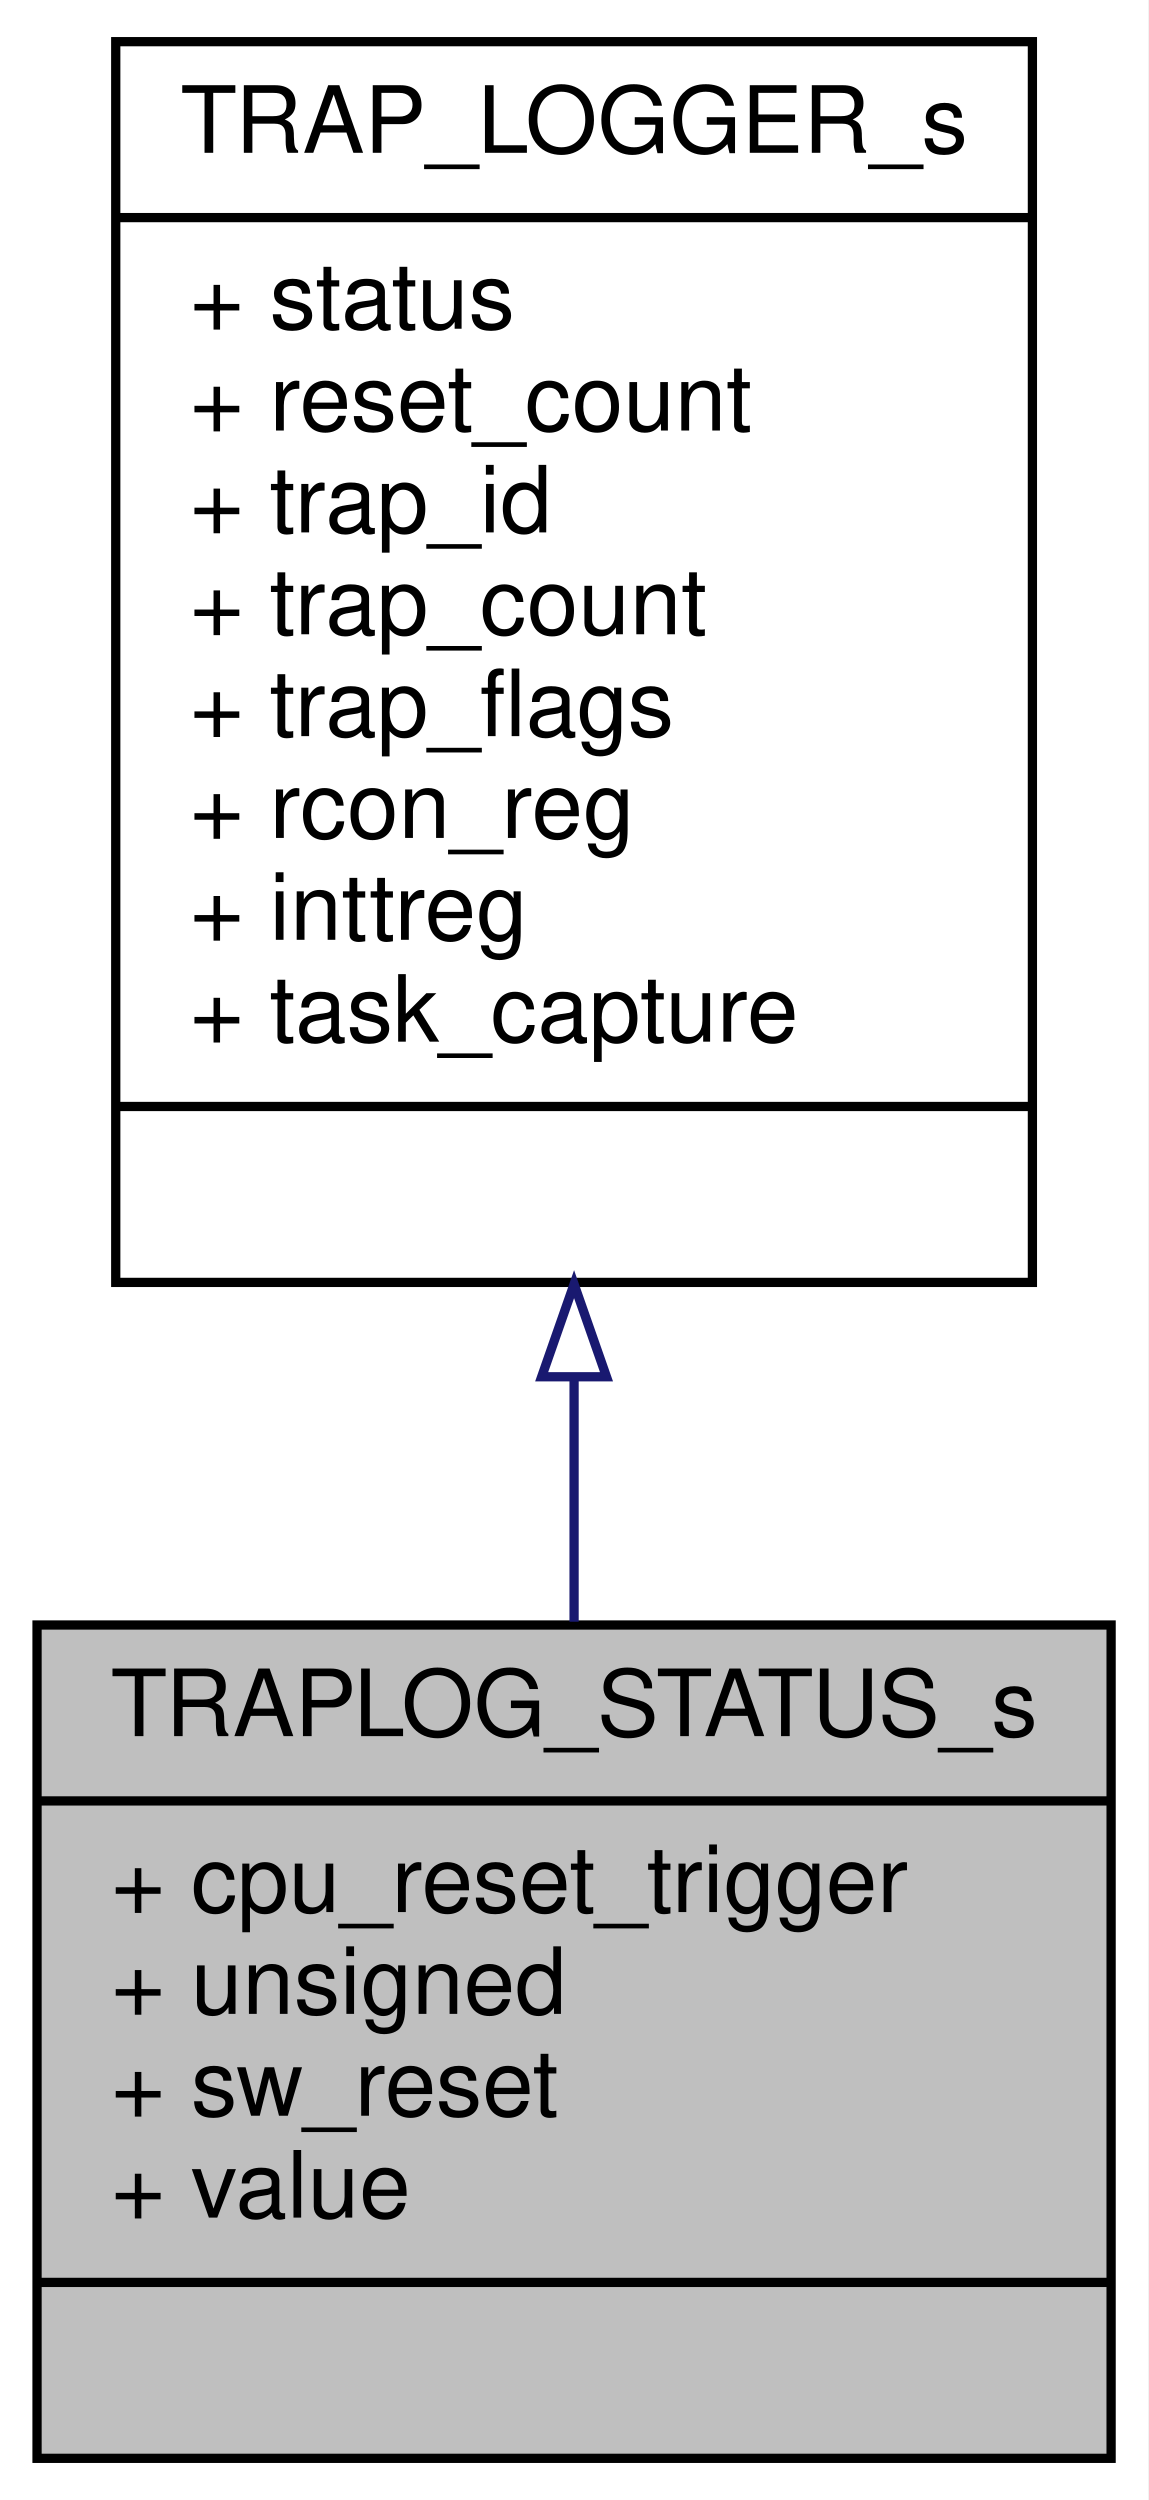
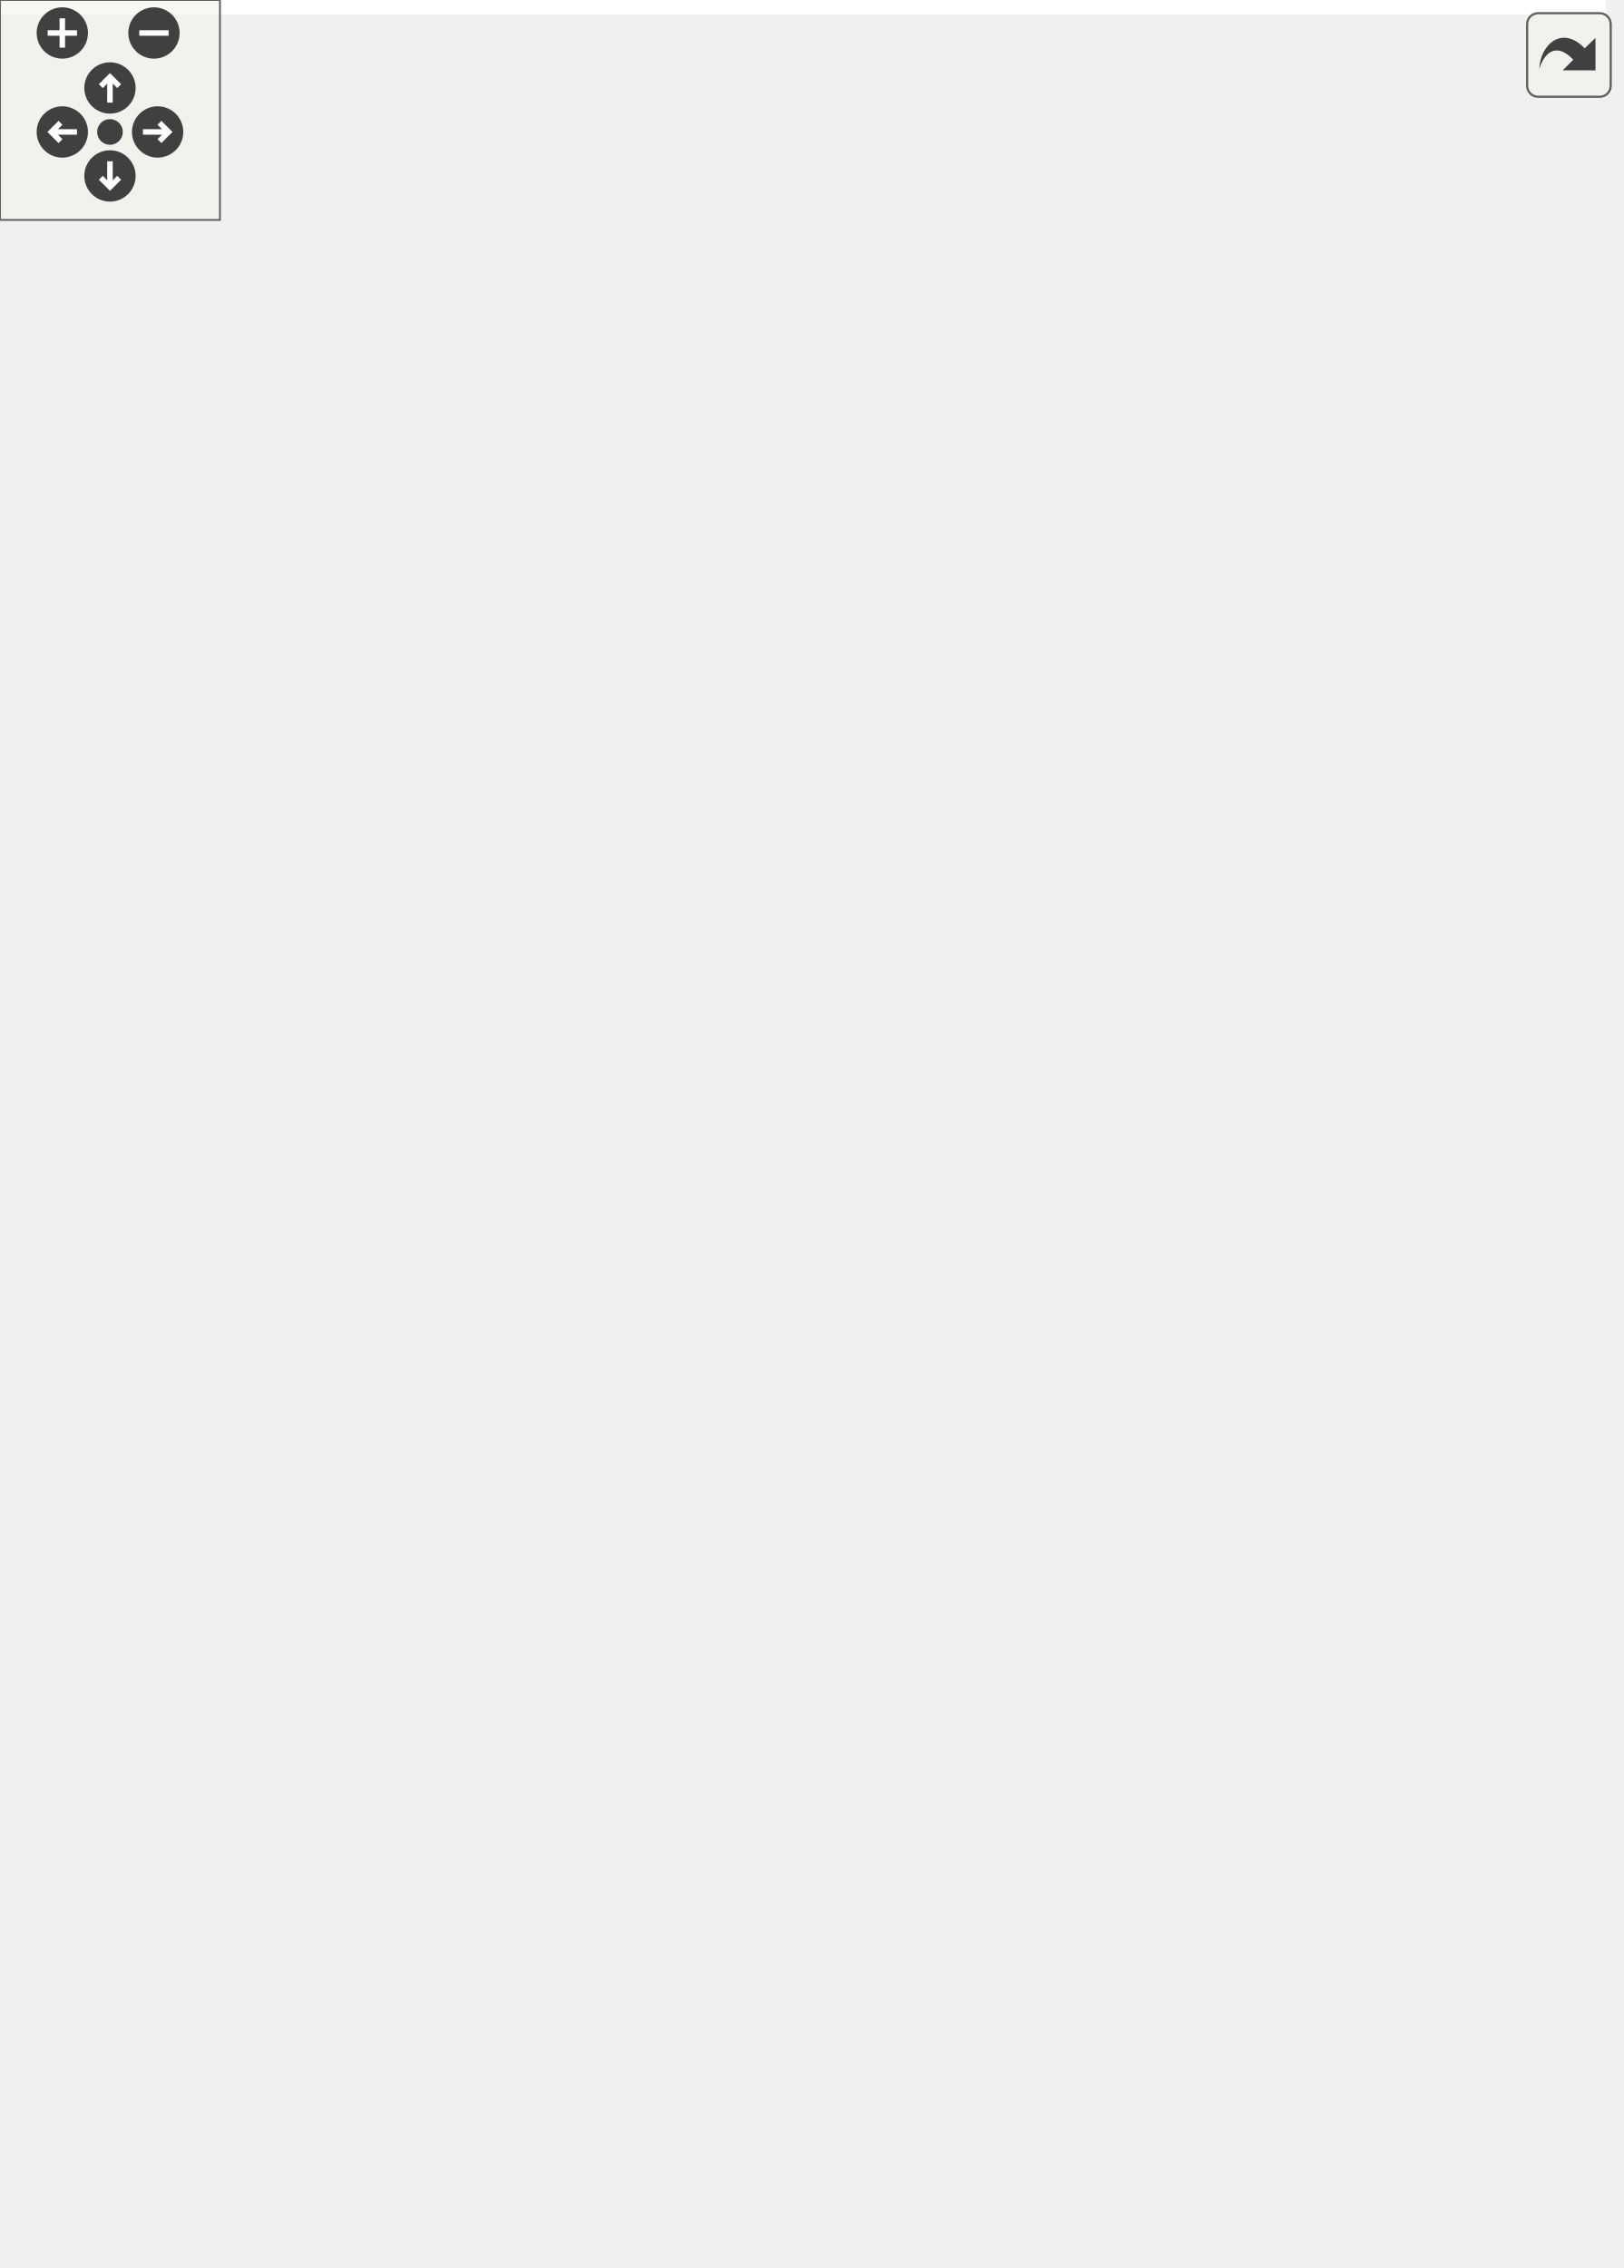
- <svg xmlns="http://www.w3.org/2000/svg" xmlns:xlink="http://www.w3.org/1999/xlink" width="124pt" height="270pt" viewBox="0.00 0.00 124.00 270.00">
-   <g id="graph0" class="graph" transform="scale(1 1) rotate(0) translate(4 266)">
-     <polygon fill="white" stroke="transparent" points="-4,4 -4,-266 120,-266 120,4 -4,4" />
-     <g id="node1" class="node">
-       <g id="a_node1">
-         <a xlink:title="Data structure for RCON status capturing.">
-           <polygon fill="#bfbfbf" stroke="black" points="0,-0.5 0,-90.5 116,-90.5 116,-0.5 0,-0.5" />
-           <text text-anchor="middle" x="58" y="-78.5" font-family="Helvetica,sans-Serif" font-size="10.00">TRAPLOG_STATUS_s</text>
-           <polyline fill="none" stroke="black" points="0,-71.5 116,-71.5 " />
-           <text text-anchor="start" x="8" y="-59.5" font-family="Helvetica,sans-Serif" font-size="10.00">+ cpu_reset_trigger</text>
-           <text text-anchor="start" x="8" y="-48.5" font-family="Helvetica,sans-Serif" font-size="10.00">+ unsigned</text>
-           <text text-anchor="start" x="8" y="-37.5" font-family="Helvetica,sans-Serif" font-size="10.00">+ sw_reset</text>
-           <text text-anchor="start" x="8" y="-26.5" font-family="Helvetica,sans-Serif" font-size="10.00">+ value</text>
-           <polyline fill="none" stroke="black" points="0,-19.5 116,-19.5 " />
-           <text text-anchor="middle" x="58" y="-7.5" font-family="Helvetica,sans-Serif" font-size="10.00"> </text>
-         </a>
-       </g>
-     </g>
-     <g id="node2" class="node">
-       <g id="a_node2">
-         <a xlink:href="a01472.html" target="_top" xlink:title="Global data structure for trap event capturing.">
-           <polygon fill="white" stroke="black" points="8.5,-127.5 8.5,-261.5 107.5,-261.5 107.5,-127.5 8.5,-127.5" />
-           <text text-anchor="middle" x="58" y="-249.5" font-family="Helvetica,sans-Serif" font-size="10.00">TRAP_LOGGER_s</text>
-           <polyline fill="none" stroke="black" points="8.5,-242.5 107.5,-242.5 " />
-           <text text-anchor="start" x="16.5" y="-230.5" font-family="Helvetica,sans-Serif" font-size="10.00">+ status</text>
-           <text text-anchor="start" x="16.5" y="-219.5" font-family="Helvetica,sans-Serif" font-size="10.00">+ reset_count</text>
-           <text text-anchor="start" x="16.5" y="-208.5" font-family="Helvetica,sans-Serif" font-size="10.00">+ trap_id</text>
-           <text text-anchor="start" x="16.5" y="-197.5" font-family="Helvetica,sans-Serif" font-size="10.00">+ trap_count</text>
-           <text text-anchor="start" x="16.5" y="-186.5" font-family="Helvetica,sans-Serif" font-size="10.00">+ trap_flags</text>
-           <text text-anchor="start" x="16.5" y="-175.5" font-family="Helvetica,sans-Serif" font-size="10.00">+ rcon_reg</text>
-           <text text-anchor="start" x="16.5" y="-164.5" font-family="Helvetica,sans-Serif" font-size="10.00">+ inttreg</text>
-           <text text-anchor="start" x="16.5" y="-153.5" font-family="Helvetica,sans-Serif" font-size="10.00">+ task_capture</text>
-           <polyline fill="none" stroke="black" points="8.5,-146.5 107.5,-146.5 " />
-           <text text-anchor="middle" x="58" y="-134.5" font-family="Helvetica,sans-Serif" font-size="10.00"> </text>
-         </a>
-       </g>
-     </g>
-     <g id="edge1" class="edge">
-       <path fill="none" stroke="midnightblue" d="M58,-117.15C58,-108.15 58,-99.2 58,-90.85" />
-       <polygon fill="none" stroke="midnightblue" points="54.5,-117.31 58,-127.31 61.5,-117.31 54.5,-117.31" />
+ <svg xmlns="http://www.w3.org/2000/svg" xmlns:xlink="http://www.w3.org/1999/xlink" id="main" version="1.1" xml:space="preserve">
+   <style type="text/css">
+ .edge:hover path { stroke: red; }
+ .edge:hover polygon { stroke: red; fill: red; }
+ </style>
+   <defs>
+     <circle id="rim" cx="0" cy="0" r="7" />
+     <circle id="rim2" cx="0" cy="0" r="3.5" />
+     <g id="zoomPlus">
+       <use xlink:href="#rim" fill="#404040">
+         <set attributeName="fill" to="#808080" begin="zoomplus.mouseover" end="zoomplus.mouseout" />
+       </use>
+       <path d="M-4,0h8M0,-4v8" fill="none" stroke="white" stroke-width="1.5" pointer-events="none" />
+     </g>
+     <g id="zoomMin">
+       <use xlink:href="#rim" fill="#404040">
+         <set attributeName="fill" to="#808080" begin="zoomminus.mouseover" end="zoomminus.mouseout" />
+       </use>
+       <path d="M-4,0h8" fill="none" stroke="white" stroke-width="1.5" pointer-events="none" />
+     </g>
+     <g id="dirArrow">
+       <path fill="none" stroke="white" stroke-width="1.5" d="M0,-3.0v7 M-2.5,-0.5L0,-3.0L2.5,-0.5" />
+     </g>
+     <g id="resetDef">
+       <use xlink:href="#rim2" fill="#404040">
+         <set attributeName="fill" to="#808080" begin="reset.mouseover" end="reset.mouseout" />
+       </use>
+     </g>
+   </defs>
+   <svg id="graph" class="graph">
+     <g id="viewport">
+       <polygon fill="white" stroke="transparent" points="-4,4 -4,-558 438,-558 438,4 -4,4" />
+       <g id="node1" class="node">
+         <g id="a_node1">
+           <a xlink:title="Data structure for RCON status capturing.">
+             <polygon fill="#bfbfbf" stroke="black" points="174,-342.5 174,-553.5 254,-553.5 254,-342.5 174,-342.5" />
+             <text text-anchor="middle" x="214" y="-541.5" font-family="Helvetica,sans-Serif" font-size="10.00">CPU_RCON_s</text>
+             <polyline fill="none" stroke="black" points="174,-534.5 254,-534.5 " />
+             <text text-anchor="start" x="182" y="-522.5" font-family="Helvetica,sans-Serif" font-size="10.00">+ por</text>
+             <text text-anchor="start" x="182" y="-511.5" font-family="Helvetica,sans-Serif" font-size="10.00">+ bor</text>
+             <text text-anchor="start" x="182" y="-500.5" font-family="Helvetica,sans-Serif" font-size="10.00">+ idle</text>
+             <text text-anchor="start" x="182" y="-489.5" font-family="Helvetica,sans-Serif" font-size="10.00">+ sleep</text>
+             <text text-anchor="start" x="182" y="-478.5" font-family="Helvetica,sans-Serif" font-size="10.00">+ wdto</text>
+             <text text-anchor="start" x="182" y="-467.5" font-family="Helvetica,sans-Serif" font-size="10.00">+ swdten</text>
+             <text text-anchor="start" x="182" y="-456.5" font-family="Helvetica,sans-Serif" font-size="10.00">+ swr</text>
+             <text text-anchor="start" x="182" y="-445.5" font-family="Helvetica,sans-Serif" font-size="10.00">+ extr</text>
+             <text text-anchor="start" x="182" y="-434.5" font-family="Helvetica,sans-Serif" font-size="10.00">+ vregs</text>
+             <text text-anchor="start" x="182" y="-423.5" font-family="Helvetica,sans-Serif" font-size="10.00">+ cm</text>
+             <text text-anchor="start" x="182" y="-412.5" font-family="Helvetica,sans-Serif" font-size="10.00">+ unsigned</text>
+             <text text-anchor="start" x="182" y="-401.5" font-family="Helvetica,sans-Serif" font-size="10.00">+ vregsf</text>
+             <text text-anchor="start" x="182" y="-390.5" font-family="Helvetica,sans-Serif" font-size="10.00">+ iopuwr</text>
+             <text text-anchor="start" x="182" y="-379.5" font-family="Helvetica,sans-Serif" font-size="10.00">+ trapr</text>
+             <text text-anchor="start" x="182" y="-368.5" font-family="Helvetica,sans-Serif" font-size="10.00">+ value</text>
+             <polyline fill="none" stroke="black" points="174,-361.5 254,-361.5 " />
+             <text text-anchor="middle" x="214" y="-349.5" font-family="Helvetica,sans-Serif" font-size="10.00"> </text>
+           </a>
+         </g>
+       </g>
+       <g id="node2" class="node">
+         <g id="a_node2">
+           <a xlink:href="a01485.html" target="_top" xlink:title="Global data structure for trap event capturing.">
+             <polygon fill="white" stroke="black" points="164.5,-215.5 164.5,-294.5 263.5,-294.5 263.5,-215.5 164.5,-215.5" />
+             <text text-anchor="middle" x="214" y="-282.5" font-family="Helvetica,sans-Serif" font-size="10.00">TRAP_LOGGER_s</text>
+             <polyline fill="none" stroke="black" points="164.5,-275.5 263.5,-275.5 " />
+             <text text-anchor="start" x="172.5" y="-263.5" font-family="Helvetica,sans-Serif" font-size="10.00">+ reset_count</text>
+             <text text-anchor="start" x="172.5" y="-252.5" font-family="Helvetica,sans-Serif" font-size="10.00">+ trap_id</text>
+             <text text-anchor="start" x="172.5" y="-241.5" font-family="Helvetica,sans-Serif" font-size="10.00">+ trap_count</text>
+             <polyline fill="none" stroke="black" points="164.5,-234.5 263.5,-234.5 " />
+             <text text-anchor="middle" x="214" y="-222.5" font-family="Helvetica,sans-Serif" font-size="10.00"> </text>
+           </a>
+         </g>
+       </g>
+       <g id="edge6" class="edge">
+         <path fill="none" stroke="#404040" d="M176.8,-342.28C176.48,-332.37 177.39,-322.49 180,-313 180.67,-310.57 181.47,-308.14 182.38,-305.73" />
+         <polygon fill="none" stroke="#404040" points="182.44,-305.59 181.22,-298.48 187.31,-294.62 188.53,-301.73 182.44,-305.59" />
+         <text text-anchor="middle" x="203.5" y="-316" font-family="Helvetica,sans-Serif" font-size="10.00"> +rcon_reg</text>
+       </g>
+       <g id="edge1" class="edge">
+         <path fill="none" stroke="midnightblue" d="M229.46,-304.4C230.07,-307.29 230.59,-310.17 231,-313 232.39,-322.51 232.9,-332.42 232.77,-342.34" />
+         <polygon fill="none" stroke="midnightblue" points="232.85,-303.53 227.14,-294.6 226.04,-305.14 232.85,-303.53" />
+       </g>
+       <g id="node3" class="node">
+         <g id="a_node3">
+           <a xlink:href="a01481.html" target="_top" xlink:title="Provides information for executed task, fault event and operating mode ID of task manager.">
+             <polygon fill="white" stroke="black" points="0,-44.5 0,-123.5 80,-123.5 80,-44.5 0,-44.5" />
+             <text text-anchor="middle" x="40" y="-111.5" font-family="Helvetica,sans-Serif" font-size="10.00">TASK_INFO_s</text>
+             <polyline fill="none" stroke="black" points="0,-104.5 80,-104.5 " />
+             <text text-anchor="start" x="8" y="-92.5" font-family="Helvetica,sans-Serif" font-size="10.00">+ task_id</text>
+             <text text-anchor="start" x="8" y="-81.5" font-family="Helvetica,sans-Serif" font-size="10.00">+ fault_id</text>
+             <text text-anchor="start" x="8" y="-70.5" font-family="Helvetica,sans-Serif" font-size="10.00">+ op_mode</text>
+             <polyline fill="none" stroke="black" points="0,-63.5 80,-63.5 " />
+             <text text-anchor="middle" x="40" y="-51.5" font-family="Helvetica,sans-Serif" font-size="10.00"> </text>
+           </a>
+         </g>
+       </g>
+       <g id="edge3" class="edge">
+         <path fill="none" stroke="midnightblue" d="M154.77,-238.61C130.55,-229.8 103.85,-216.51 85,-197 65.56,-176.88 54.16,-147.29 47.7,-123.58" />
+         <polygon fill="none" stroke="midnightblue" points="153.66,-241.94 164.26,-241.89 155.95,-235.32 153.66,-241.94" />
+       </g>
+       <g id="node4" class="node">
+         <g id="a_node4">
+           <a xlink:href="a01433.html" target="_top" xlink:title="Defines the Trap Flag for primary and secondary vectors.">
+             <polygon fill="white" stroke="black" points="98,-0.5 98,-167.5 188,-167.5 188,-0.5 98,-0.5" />
+             <text text-anchor="middle" x="143" y="-155.5" font-family="Helvetica,sans-Serif" font-size="10.00">TRAP_FLAGS_s</text>
+             <polyline fill="none" stroke="black" points="98,-148.5 188,-148.5 " />
+             <text text-anchor="start" x="106" y="-136.5" font-family="Helvetica,sans-Serif" font-size="10.00">+ OVAERR</text>
+             <text text-anchor="start" x="106" y="-125.5" font-family="Helvetica,sans-Serif" font-size="10.00">+ OVBERR</text>
+             <text text-anchor="start" x="106" y="-114.5" font-family="Helvetica,sans-Serif" font-size="10.00">+ COVAERR</text>
+             <text text-anchor="start" x="106" y="-103.5" font-family="Helvetica,sans-Serif" font-size="10.00">+ COVBERR</text>
+             <text text-anchor="start" x="106" y="-92.5" font-family="Helvetica,sans-Serif" font-size="10.00">+ SFTACERR</text>
+             <text text-anchor="start" x="106" y="-81.5" font-family="Helvetica,sans-Serif" font-size="10.00">+ DIV0ERR</text>
+             <text text-anchor="start" x="106" y="-70.5" font-family="Helvetica,sans-Serif" font-size="10.00">+ MATHERR</text>
+             <text text-anchor="start" x="106" y="-59.5" font-family="Helvetica,sans-Serif" font-size="10.00">+ ADDRERR</text>
+             <text text-anchor="start" x="106" y="-48.5" font-family="Helvetica,sans-Serif" font-size="10.00">+ STKERR</text>
+             <text text-anchor="start" x="106" y="-37.5" font-family="Helvetica,sans-Serif" font-size="10.00">+ OSCFAIL</text>
+             <text text-anchor="start" x="106" y="-26.5" font-family="Helvetica,sans-Serif" font-size="10.00">and 12 more...</text>
+             <polyline fill="none" stroke="black" points="98,-19.5 188,-19.5 " />
+             <text text-anchor="middle" x="143" y="-7.5" font-family="Helvetica,sans-Serif" font-size="10.00"> </text>
+           </a>
+         </g>
+       </g>
+       <g id="edge5" class="edge">
+         <path fill="none" stroke="midnightblue" d="M176.33,-206.93C174.39,-203.65 172.59,-200.33 171,-197 166.59,-187.78 162.83,-177.78 159.63,-167.69" />
+         <polygon fill="none" stroke="midnightblue" points="173.43,-208.89 181.75,-215.46 179.34,-205.14 173.43,-208.89" />
+       </g>
+       <g id="node5" class="node">
+         <g id="a_node5">
+           <a xlink:href="a01445.html" target="_top" xlink:title="defining the CPU interrupt for primary and secondary vectors">
+             <polygon fill="white" stroke="black" points="206.5,-33.5 206.5,-134.5 299.5,-134.5 299.5,-33.5 206.5,-33.5" />
+             <text text-anchor="middle" x="253" y="-122.5" font-family="Helvetica,sans-Serif" font-size="10.00">CPU_INTTREG_s</text>
+             <polyline fill="none" stroke="black" points="206.5,-115.5 299.5,-115.5 " />
+             <text text-anchor="start" x="214.5" y="-103.5" font-family="Helvetica,sans-Serif" font-size="10.00">+ VECNUM</text>
+             <text text-anchor="start" x="214.5" y="-92.5" font-family="Helvetica,sans-Serif" font-size="10.00">+ ILR</text>
+             <text text-anchor="start" x="214.5" y="-81.5" font-family="Helvetica,sans-Serif" font-size="10.00">+ unsigned</text>
+             <text text-anchor="start" x="214.5" y="-70.5" font-family="Helvetica,sans-Serif" font-size="10.00">+ VHOLD</text>
+             <text text-anchor="start" x="214.5" y="-59.5" font-family="Helvetica,sans-Serif" font-size="10.00">+ value</text>
+             <polyline fill="none" stroke="black" points="206.5,-52.5 299.5,-52.5 " />
+             <text text-anchor="middle" x="253" y="-40.5" font-family="Helvetica,sans-Serif" font-size="10.00"> </text>
+           </a>
+         </g>
+       </g>
+       <g id="edge8" class="edge">
+         <path fill="none" stroke="midnightblue" d="M231.62,-205.55C232.47,-202.67 233.27,-199.81 234,-197 239.2,-176.85 243.34,-154.29 246.42,-134.73" />
+         <polygon fill="none" stroke="midnightblue" points="228.21,-204.74 228.55,-215.33 234.89,-206.84 228.21,-204.74" />
+       </g>
+       <g id="node6" class="node">
+         <g id="a_node6">
+           <a xlink:href="a01469.html" target="_top" xlink:title="Data structure for RCON status capturing.">
+             <polygon fill="white" stroke="black" points="318,-39 318,-129 434,-129 434,-39 318,-39" />
+             <text text-anchor="middle" x="376" y="-117" font-family="Helvetica,sans-Serif" font-size="10.00">TRAPLOG_STATUS_s</text>
+             <polyline fill="none" stroke="black" points="318,-110 434,-110 " />
+             <text text-anchor="start" x="326" y="-98" font-family="Helvetica,sans-Serif" font-size="10.00">+ cpu_reset_trigger</text>
+             <text text-anchor="start" x="326" y="-87" font-family="Helvetica,sans-Serif" font-size="10.00">+ unsigned</text>
+             <text text-anchor="start" x="326" y="-76" font-family="Helvetica,sans-Serif" font-size="10.00">+ sw_reset</text>
+             <text text-anchor="start" x="326" y="-65" font-family="Helvetica,sans-Serif" font-size="10.00">+ value</text>
+             <polyline fill="none" stroke="black" points="318,-58 434,-58 " />
+             <text text-anchor="middle" x="376" y="-46" font-family="Helvetica,sans-Serif" font-size="10.00"> </text>
+           </a>
+         </g>
+       </g>
+       <g id="edge10" class="edge">
+         <path fill="none" stroke="midnightblue" d="M272.5,-221.6C283.27,-214.27 293.95,-205.97 303,-197 322.94,-177.22 340.34,-151.12 353.14,-129.09" />
+         <polygon fill="none" stroke="midnightblue" points="270.31,-218.85 263.87,-227.27 274.15,-224.7 270.31,-218.85" />
+       </g>
+       <g id="edge2" class="edge">
+         <path fill="none" stroke="#404040" d="M52.89,-123.61C62.35,-147.19 77.19,-176.63 98,-197 113.48,-212.16 133.78,-223.99 153.07,-232.85" />
+         <polygon fill="none" stroke="#404040" points="153.26,-232.93 160.36,-231.66 164.26,-237.72 157.17,-238.99 153.26,-232.93" />
+         <text text-anchor="middle" x="131" y="-189" font-family="Helvetica,sans-Serif" font-size="10.00"> +task_capture</text>
+       </g>
+       <g id="edge4" class="edge">
+         <path fill="none" stroke="#404040" d="M166.1,-167.59C169.71,-177.65 173.68,-187.66 178,-197 179.18,-199.55 180.46,-202.13 181.8,-204.71" />
+         <polygon fill="none" stroke="#404040" points="181.8,-204.71 188.22,-208.01 187.64,-215.2 181.22,-211.9 181.8,-204.71" />
+         <text text-anchor="middle" x="204" y="-189" font-family="Helvetica,sans-Serif" font-size="10.00"> +trap_flags</text>
+       </g>
+       <g id="edge7" class="edge">
+         <path fill="none" stroke="#404040" d="M263.68,-134.65C265.91,-154.52 265.83,-177.32 259,-197 258.11,-199.56 257.05,-202.1 255.86,-204.6" />
+         <polygon fill="none" stroke="#404040" points="255.76,-204.77 256.31,-211.96 249.88,-215.23 249.33,-208.04 255.76,-204.77" />
+         <text text-anchor="middle" x="280.5" y="-189" font-family="Helvetica,sans-Serif" font-size="10.00"> +inttreg</text>
+       </g>
+       <g id="edge9" class="edge">
+         <path fill="none" stroke="#404040" d="M373.69,-129.1C370.42,-151.67 363.1,-178.26 347,-197 328.62,-218.4 300.77,-232 275.3,-240.51" />
+         <polygon fill="none" stroke="#404040" points="275.27,-240.52 270.72,-246.12 263.8,-244.08 268.35,-238.48 275.27,-240.52" />
+         <text text-anchor="middle" x="373.5" y="-189" font-family="Helvetica,sans-Serif" font-size="10.00"> +status</text>
+       </g>
+     </g>
+   </svg>
+   <g id="navigator" transform="translate(0 0)" fill="#404254">
+     <rect fill="#f2f5e9" fill-opacity="0.5" stroke="#606060" stroke-width=".5" x="0" y="0" width="60" height="60" />
+     <use id="zoomplus" xlink:href="#zoomPlus" x="17" y="9" />
+     <use id="zoomminus" xlink:href="#zoomMin" x="42" y="9" />
+     <use id="reset" xlink:href="#resetDef" x="30" y="36" />
+     <g id="arrowUp" xlink:href="#dirArrow" transform="translate(30 24)">
+       <use xlink:href="#rim" fill="#404040">
+         <set attributeName="fill" to="#808080" begin="arrowUp.mouseover" end="arrowUp.mouseout" />
+       </use>
+       <path fill="none" stroke="white" stroke-width="1.5" d="M0,-3.0v7 M-2.5,-0.5L0,-3.0L2.5,-0.5" />
+     </g>
+     <g id="arrowRight" xlink:href="#dirArrow" transform="rotate(90) translate(36 -43)">
+       <use xlink:href="#rim" fill="#404040">
+         <set attributeName="fill" to="#808080" begin="arrowRight.mouseover" end="arrowRight.mouseout" />
+       </use>
+       <path fill="none" stroke="white" stroke-width="1.5" d="M0,-3.0v7 M-2.5,-0.5L0,-3.0L2.5,-0.5" />
+     </g>
+     <g id="arrowDown" xlink:href="#dirArrow" transform="rotate(180) translate(-30 -48)">
+       <use xlink:href="#rim" fill="#404040">
+         <set attributeName="fill" to="#808080" begin="arrowDown.mouseover" end="arrowDown.mouseout" />
+       </use>
+       <path fill="none" stroke="white" stroke-width="1.5" d="M0,-3.0v7 M-2.5,-0.5L0,-3.0L2.5,-0.5" />
+     </g>
+     <g id="arrowLeft" xlink:href="#dirArrow" transform="rotate(270) translate(-36 17)">
+       <use xlink:href="#rim" fill="#404040">
+         <set attributeName="fill" to="#808080" begin="arrowLeft.mouseover" end="arrowLeft.mouseout" />
+       </use>
+       <path fill="none" stroke="white" stroke-width="1.5" d="M0,-3.0v7 M-2.5,-0.5L0,-3.0L2.5,-0.5" />
    </g>
  </g>
+   <svg viewBox="0 0 15 15" width="100%" height="30px" preserveAspectRatio="xMaxYMin meet">
+     <g id="arrow_out" transform="scale(0.3 0.3)">
+       <a xlink:href="a01455_org.svg" target="_base">
+         <rect id="button" ry="5" rx="5" y="6" x="6" height="38" width="38" fill="#f2f5e9" fill-opacity="0.5" stroke="#606060" stroke-width="1.0" />
+         <path id="arrow" d="M 11.5,31.437 C 11.94,20.098 22.043,11.323 32.159,21.979 L 37.069,17.246 C 37.069,17.246 37.088,32 37.088,32 L 22.16,31.978 C 22.16,31.978 26.998,27.14 26.998,27.14 C 18.529,18.264 13.292,25.23 11.5,31.437 z" style="fill:#404040;" />
+       </a>
+     </g>
+   </svg>
</svg>
